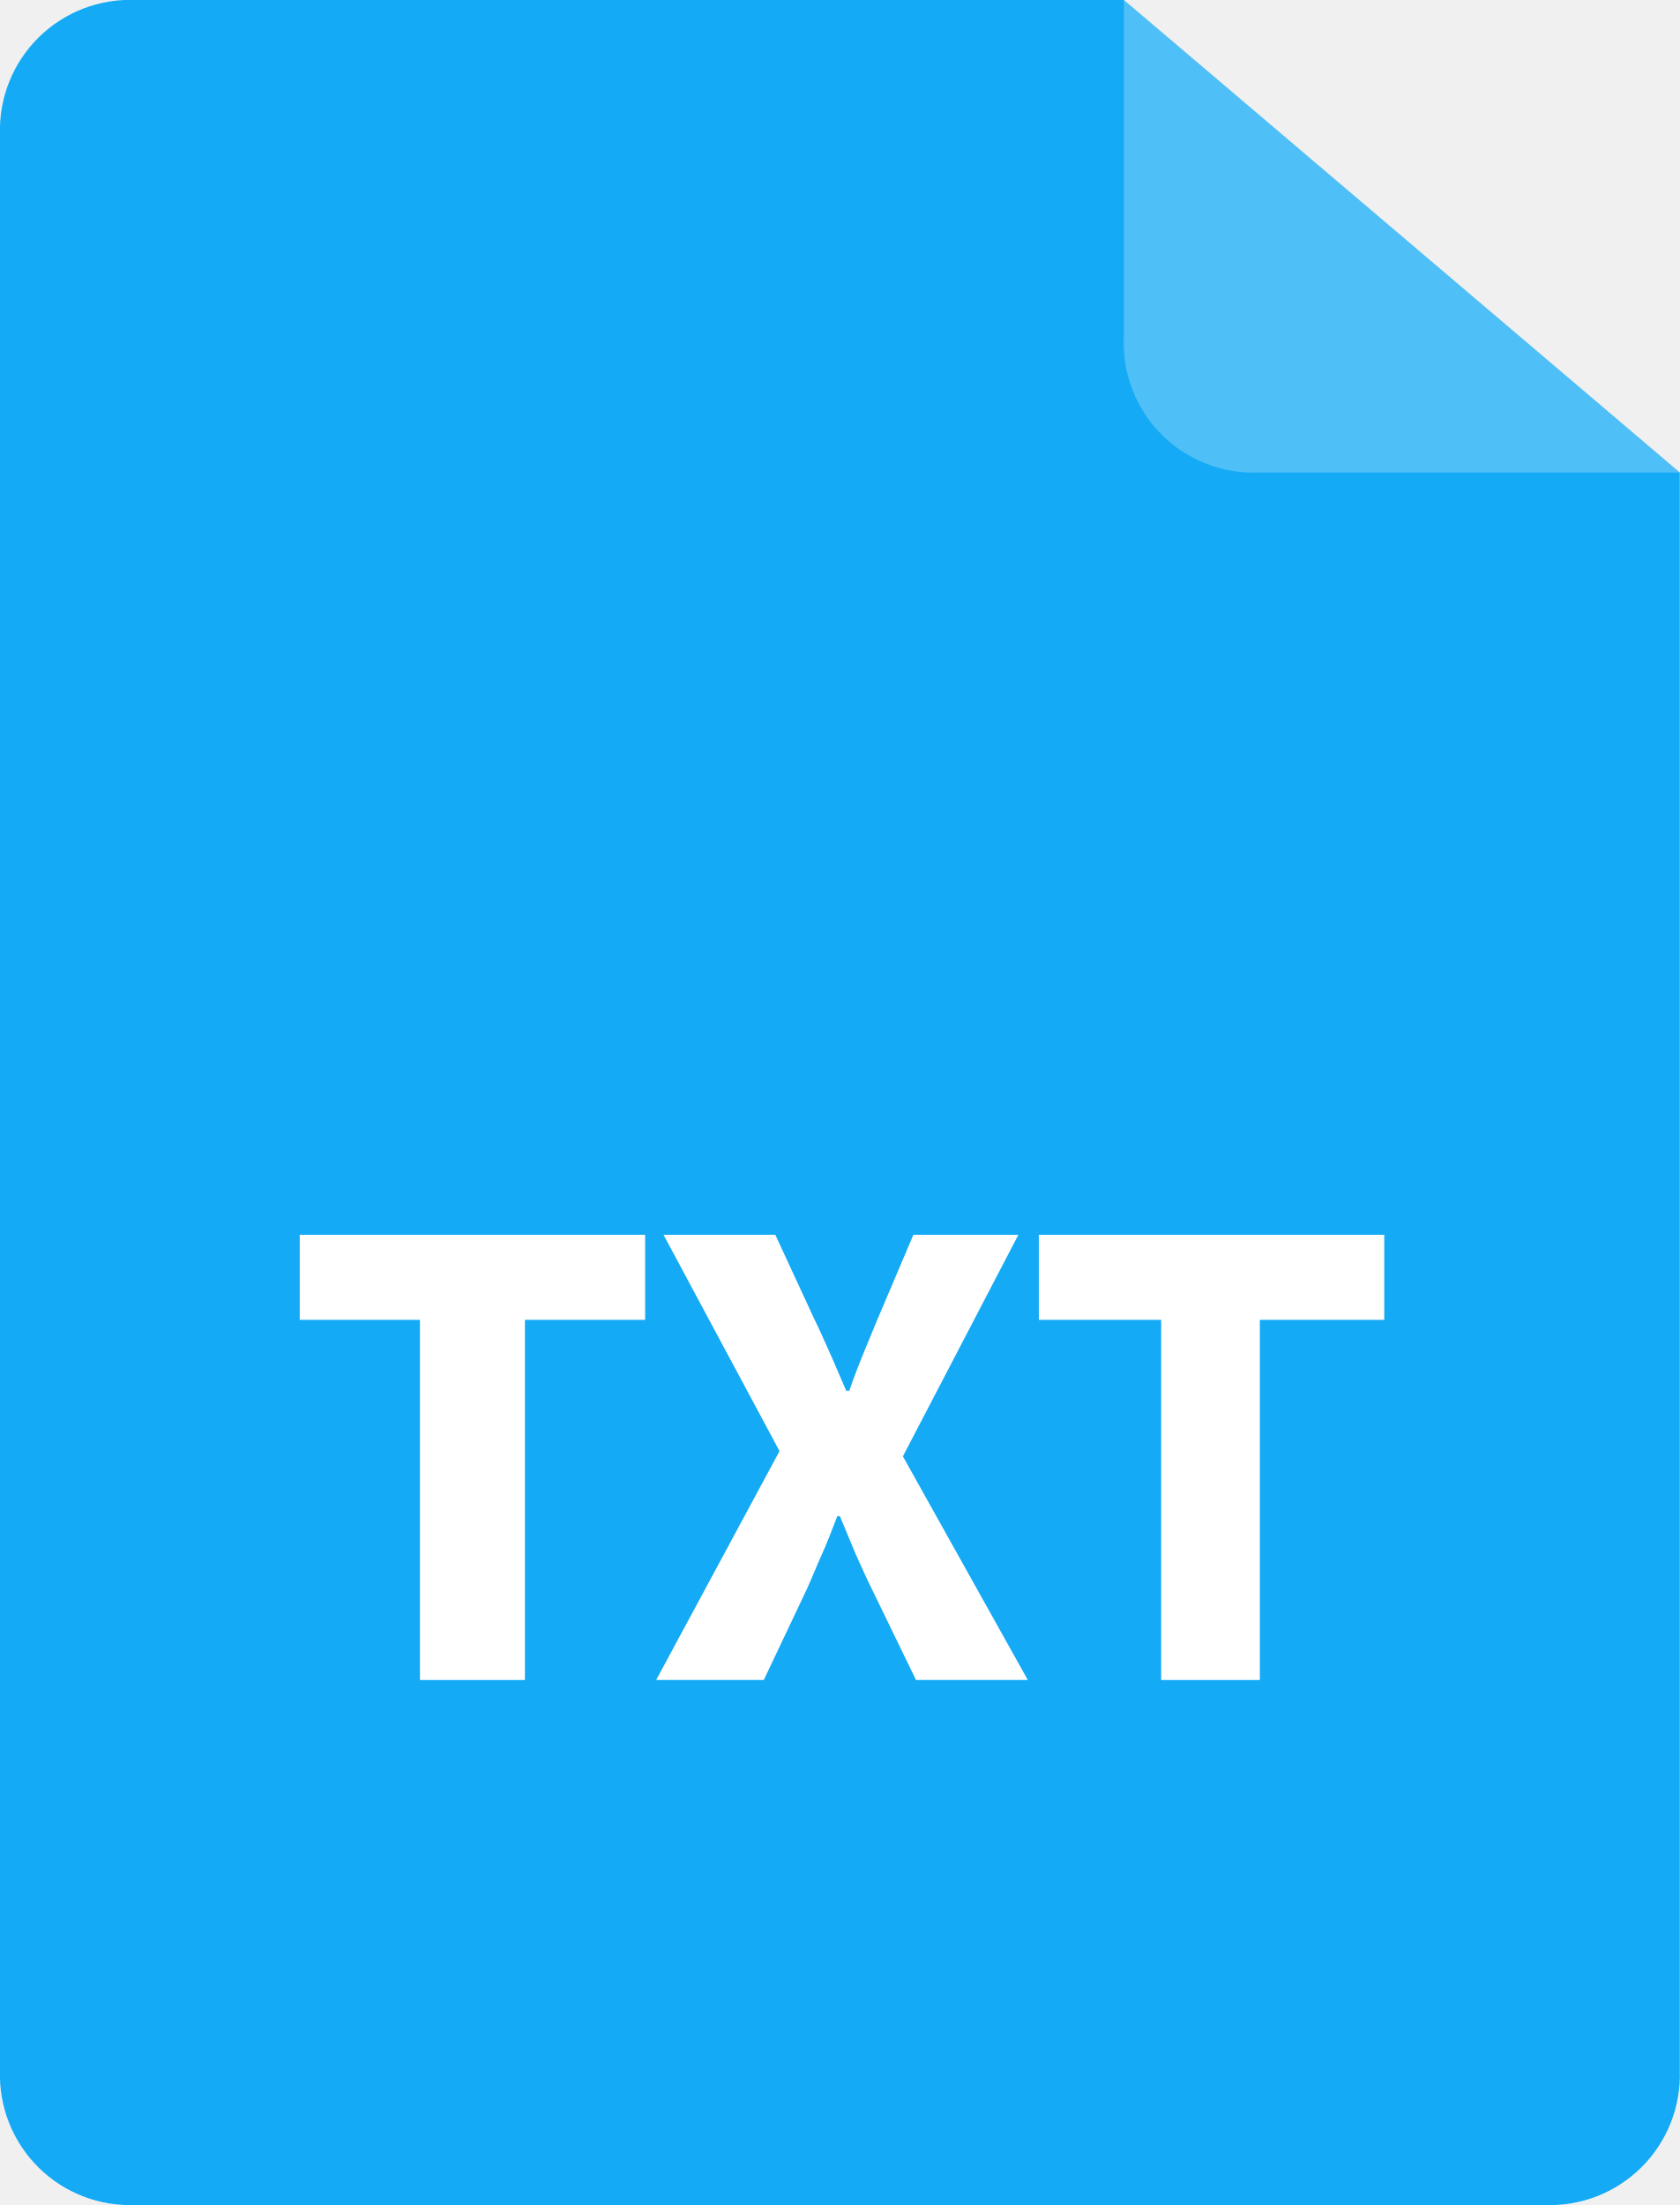
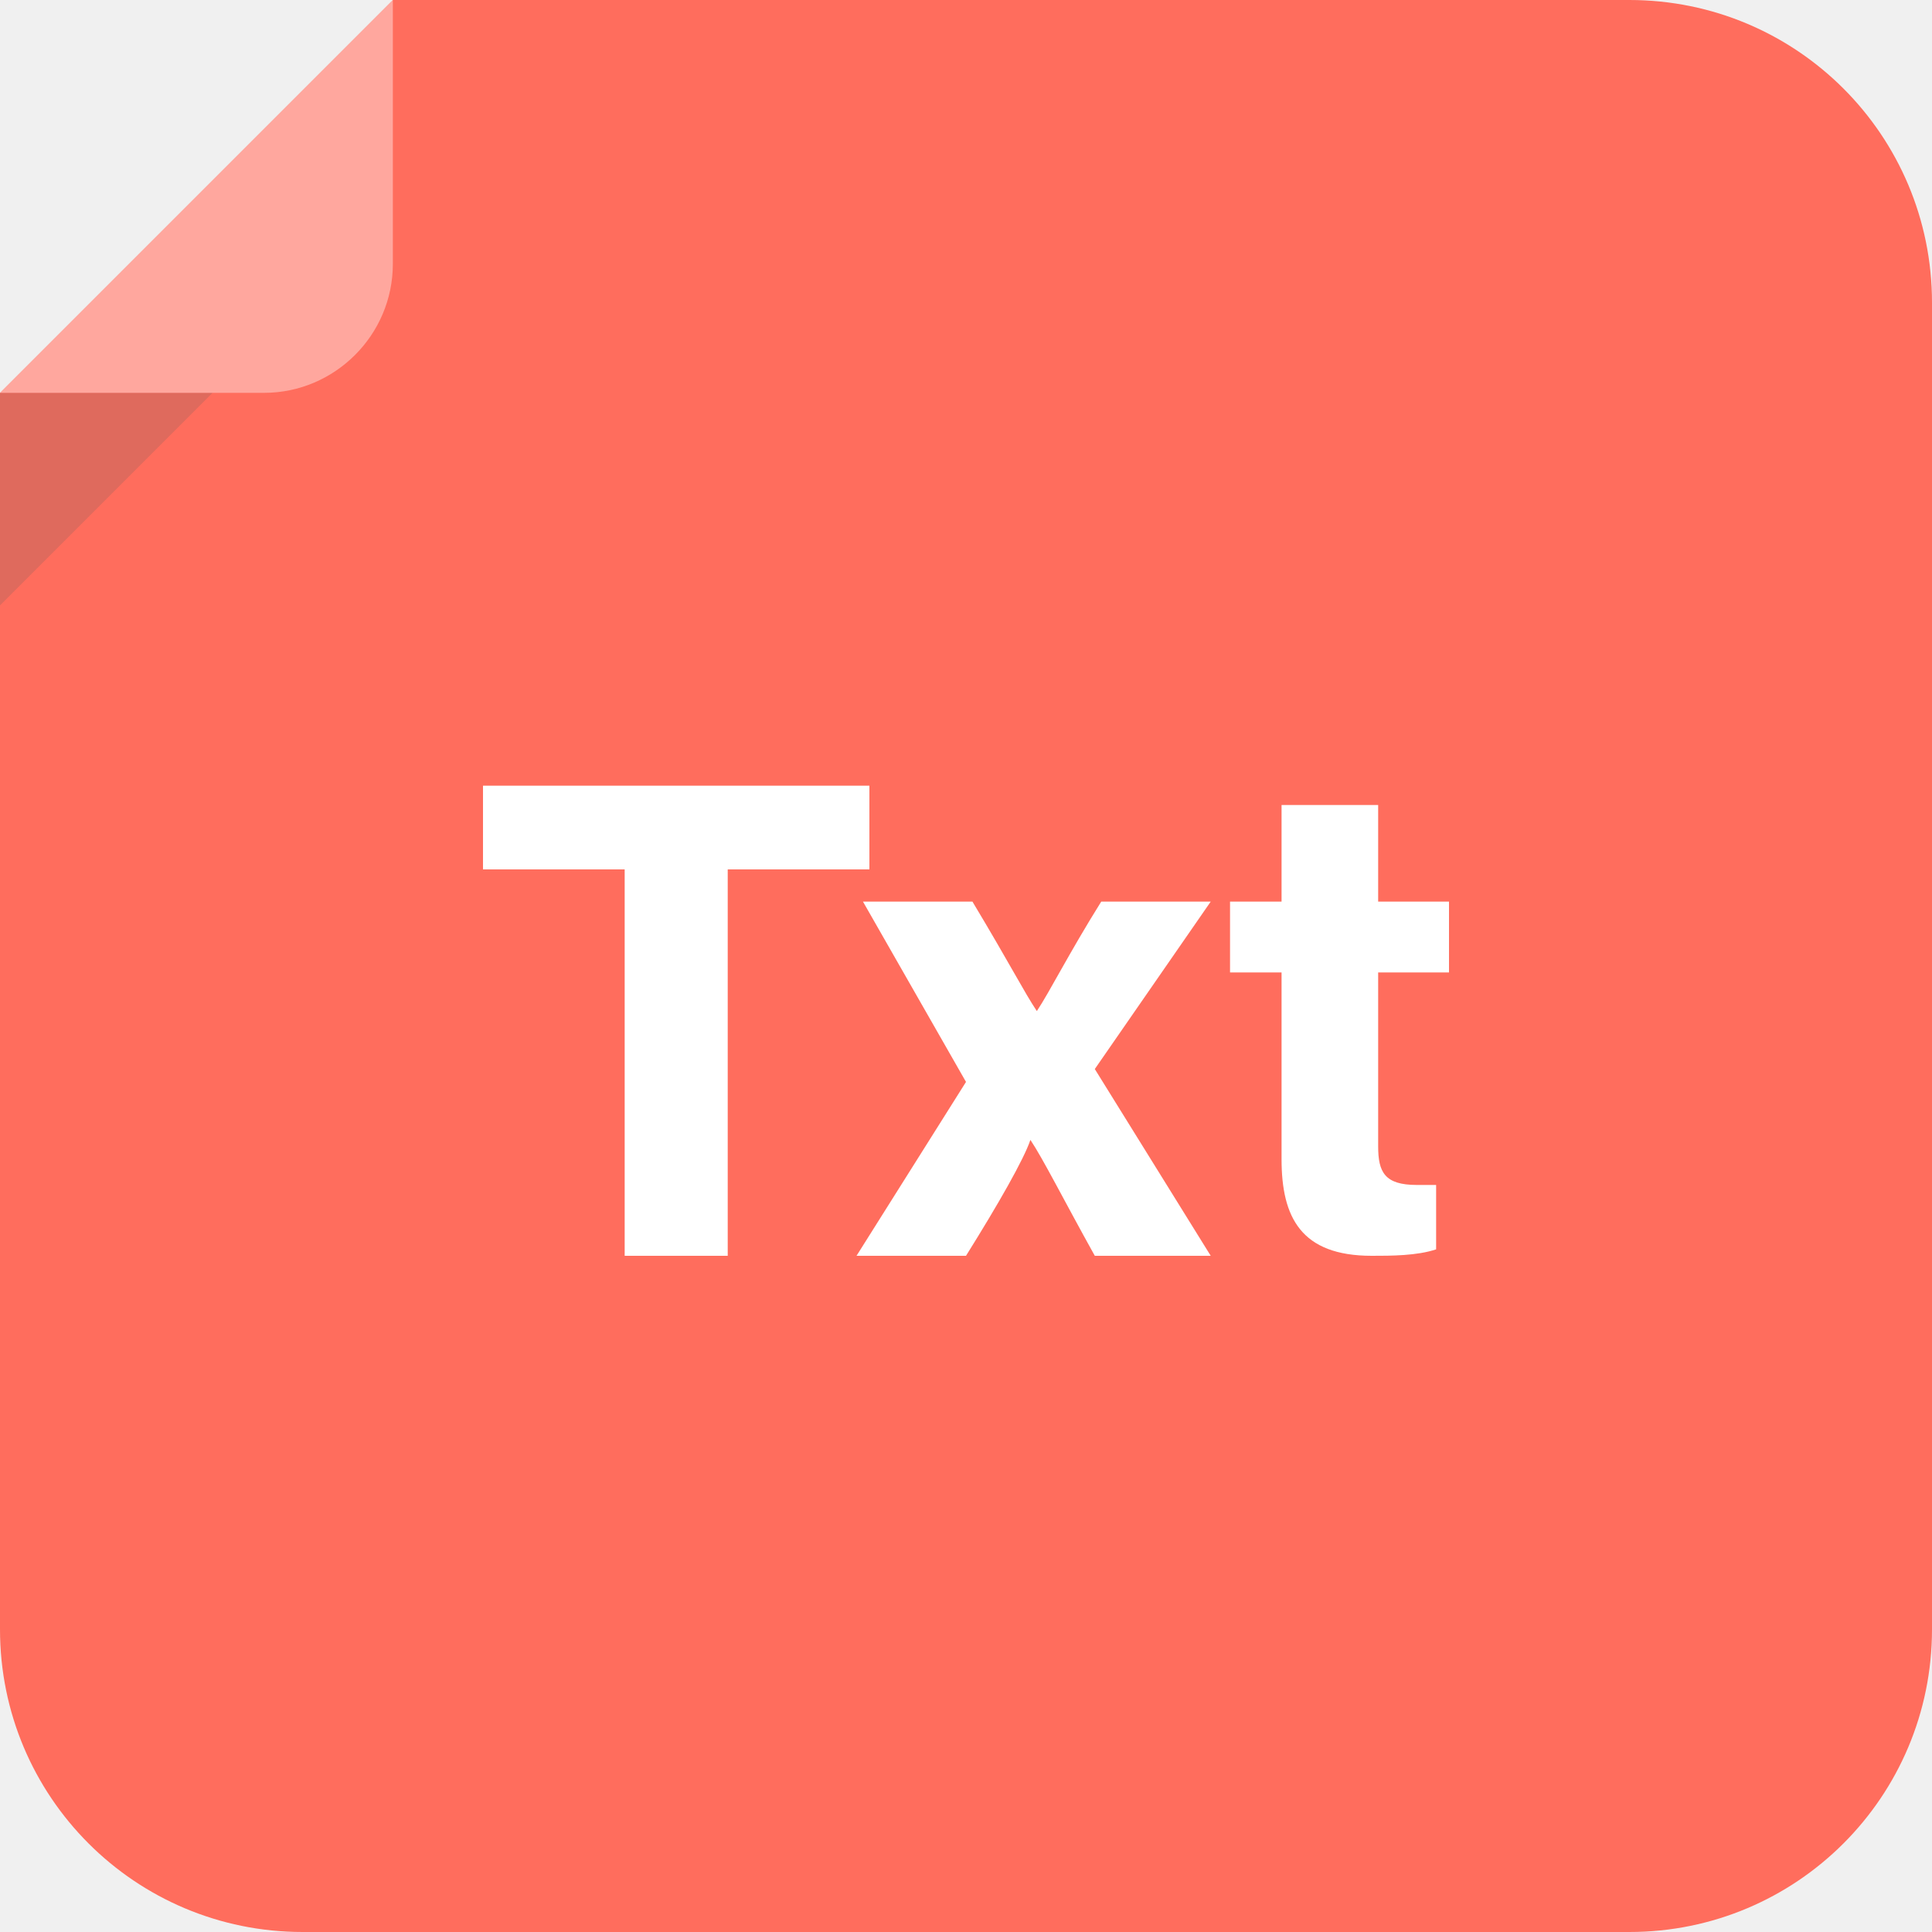
- <svg xmlns="http://www.w3.org/2000/svg" viewBox="0 0 32 42">
-   <defs>
-     <style>.cls-1{fill:#14aaf5;}.cls-2{opacity:0.25;}.cls-3{fill:#fff;}</style>
-   </defs>
-   <g id="Layer_2" data-name="Layer 2">
-     <g id="Layer_1-2" data-name="Layer 1">
-       <g id="doc">
-         <g id="Path_2708" data-name="Path 2708">
-           <path class="cls-1" d="M0,2.56A2.48,2.48,0,0,1,2.59,0H21.41L32,9V39.44A2.48,2.48,0,0,1,29.41,42H2.59A2.48,2.48,0,0,1,0,39.44H0Z" />
-         </g>
-         <g id="Path_2709" data-name="Path 2709" class="cls-2">
-           <path class="cls-3" d="M21.41,0V6.4A2.47,2.47,0,0,0,24,9h8" />
-         </g>
-       </g>
-       <path class="cls-3" d="M8,32V25.14H5.71V23.52h6.58v1.62H10V32Z" />
-       <path class="cls-3" d="M12.5,32l2.35-4.36-2.21-4.12h2.13l.74,1.6c.1.2.19.41.29.63s.2.47.32.74h.06c.09-.27.19-.52.28-.74l.26-.63.68-1.6h2l-2.2,4.22L19.58,32H17.45l-.84-1.73c-.11-.22-.21-.45-.31-.67L16,28.88h-.05c-.1.26-.19.5-.29.72s-.19.45-.29.67L14.55,32Z" />
-       <path class="cls-3" d="M22.12,32V25.14H19.79V23.52h6.58v1.62H24V32Z" />
+ <svg xmlns="http://www.w3.org/2000/svg" version="1.1" id="Layer_1" x="0px" y="0px" viewBox="0 0 30 30" style="enable-background:new 0 0 30 30;" xml:space="preserve">
+   <style type="text/css">
+ 	.st0{fill:#2E0302;}
+ 	.st1{opacity:0.2;enable-background:new    ;}
+ 	.st2{fill:#5D5D5D;}
+ 	.st3{opacity:0.4;}
+ 	.st4{fill:#FFFFFF;}
+ 	.st5{fill:#F0A038;}
+ 	.st6{fill:#008200;}
+ 	.st7{fill:#13569D;}
+ 	.st8{fill:#E28D30;}
+ 	.st9{fill:#EC3F14;}
+ 	.st10{fill:#AFAFAF;}
+ 	.st11{fill:#008A97;}
+ 	.st12{fill:#00B96C;}
+ 	.st13{fill:#572BAE;}
+ 	.st14{fill:#E24C3F;}
+ 	.st15{fill:#E23508;}
+ 	.st16{fill:#071D34;}
+ 	.st17{fill:#56A4F5;}
+ 	.st18{fill:#7F0071;}
+ 	.st19{fill:#3549B3;}
+ 	.st20{fill:#5B9C8F;}
+ 	.st21{fill:#0E439C;}
+ 	.st22{fill:#FF6D5D;}
+ 	.st23{fill:#FB3A2F;}
+ 	.st24{fill:#007E3A;}
+ 	.st25{fill:#FF7300;}
+ 	.st26{fill:#400735;}
+ 	.st27{fill:#ED6BEF;}
+ 	.st28{fill:#0086D3;}
+ </style>
+   <g>
+     <g>
+       <path class="st22" d="M30,25.3c0,2.6-2.1,4.7-4.7,4.7H4.7C2.1,30,0,27.9,0,25.3V6.1L6.1,0h19.2C27.9,0,30,2.1,30,4.7V25.3z" />
+     </g>
+     <g class="st1">
+       <polygon class="st2" points="0,9.4 0,6.1 3.3,6.1   " />
+     </g>
+     <g class="st3">
+       <path class="st4" d="M0,6.1h4.1c1.1,0,2-0.9,2-2V0L0,6.1z" />
    </g>
  </g>
+   <g>
+     <path class="st4" d="M9.7,13.5H7.5v-1.3h6v1.3h-2.2v6H9.7V13.5z" />
+     <path class="st4" d="M15.1,14c0.6,1,0.8,1.4,1,1.7h0c0.2-0.3,0.5-0.9,1-1.7h1.7L17,16.6l1.8,2.9H17c-0.5-0.9-0.8-1.5-1-1.8h0   c-0.1,0.3-0.5,1-1,1.8h-1.7l1.7-2.7L13.4,14H15.1z" />
+     <path class="st4" d="M19.1,14h0.8v-1.5h1.5V14h1.1v1.1h-1.1v2.7c0,0.4,0.1,0.6,0.6,0.6c0.1,0,0.2,0,0.3,0v1c-0.3,0.1-0.7,0.1-1,0.1   c-1.1,0-1.4-0.6-1.4-1.5v-2.9h-0.8V14z" />
+   </g>
</svg>
